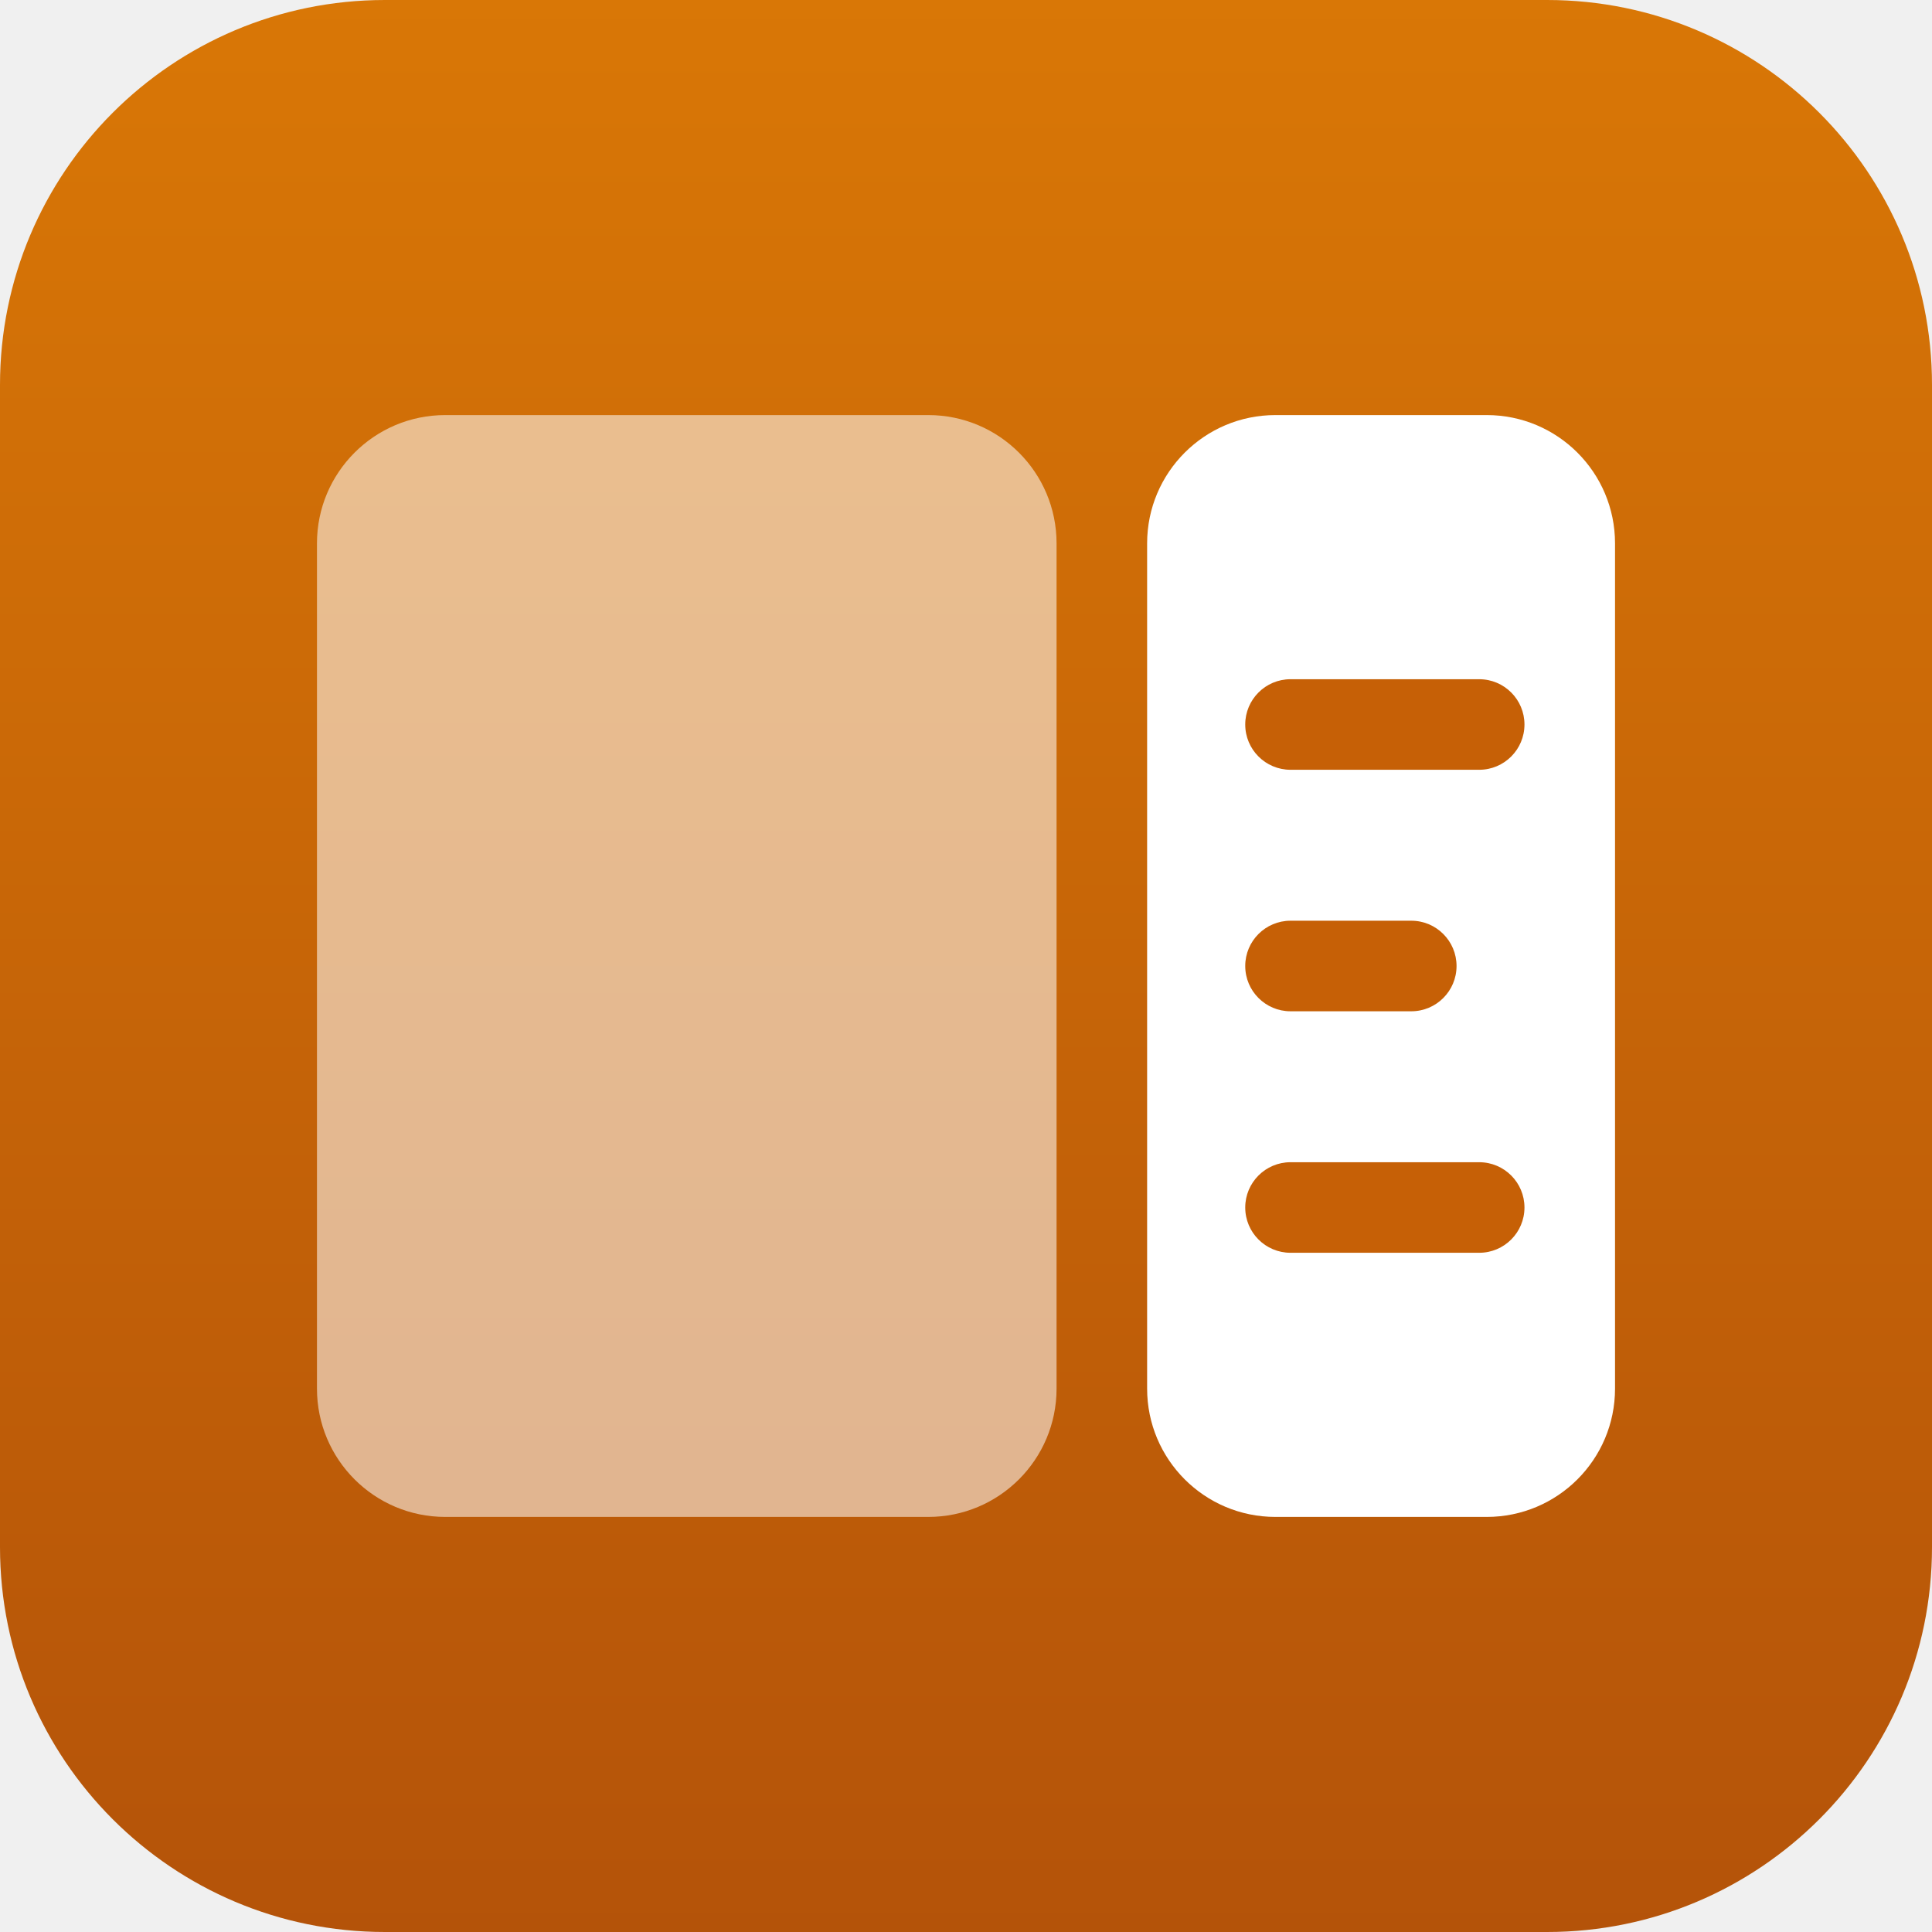
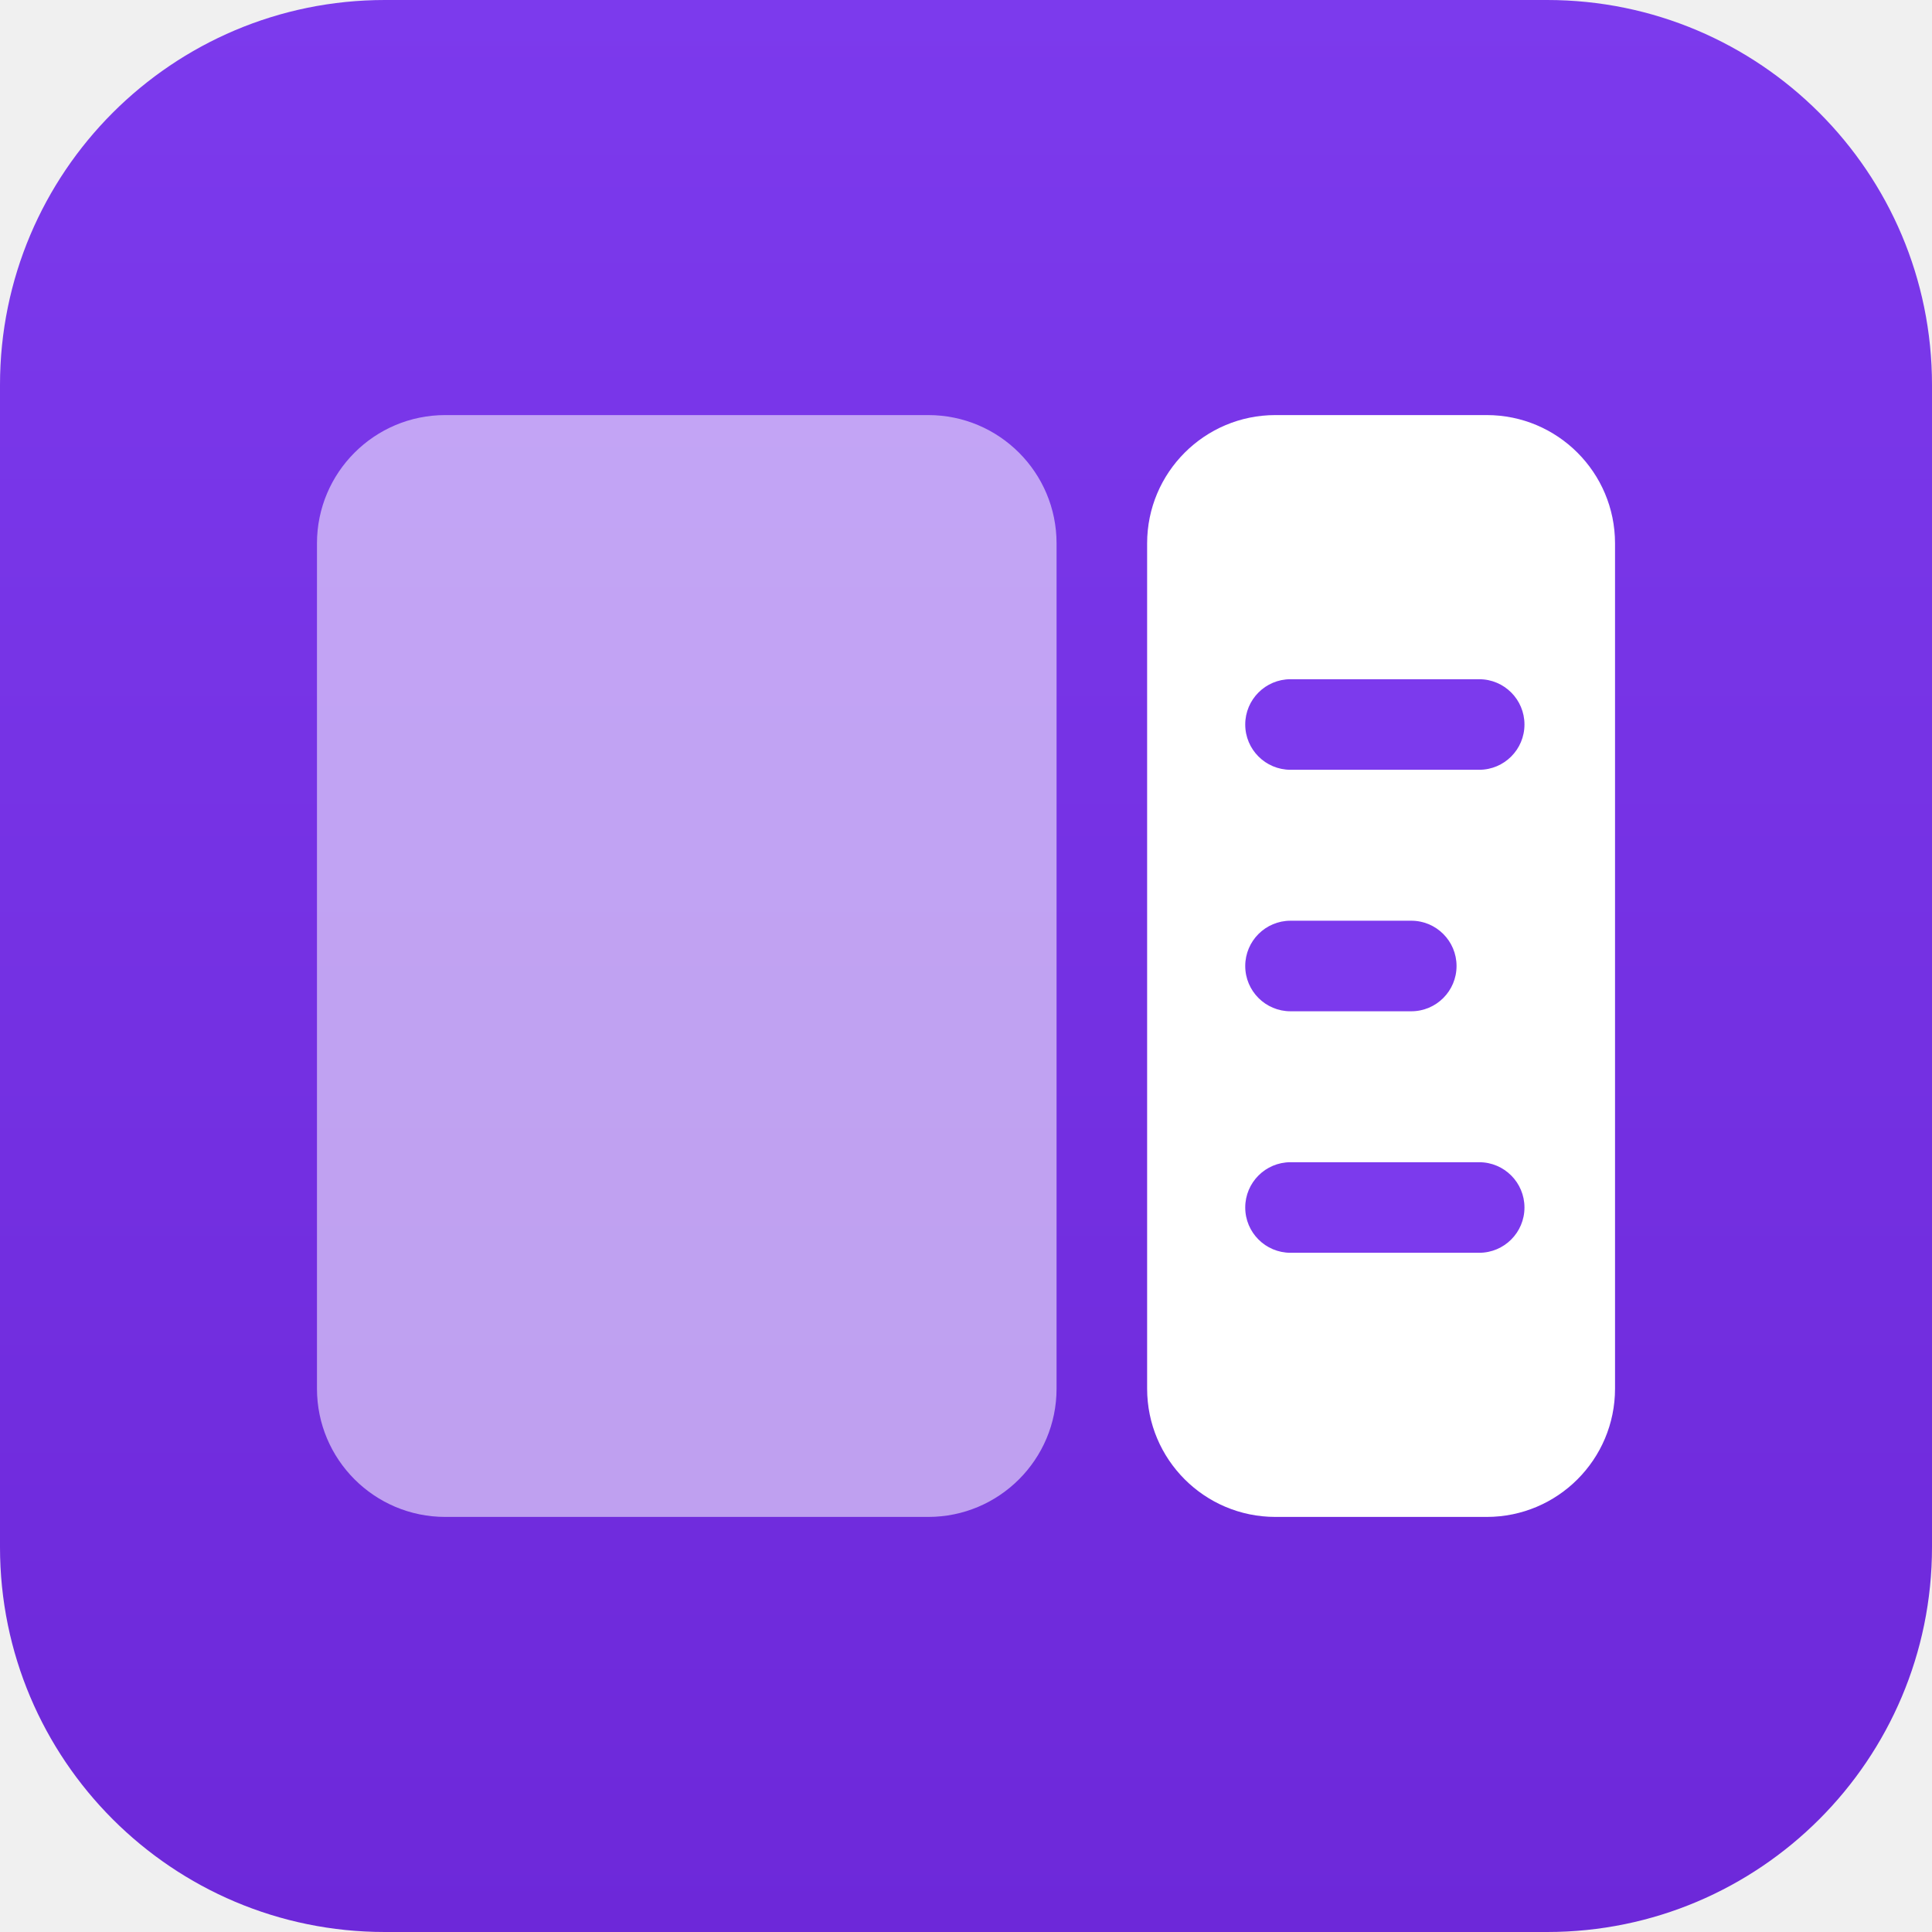
<svg xmlns="http://www.w3.org/2000/svg" viewBox="0 0 512 512">
  <defs>
    <linearGradient id="bg" x1="0" y1="0" x2="0" y2="1">
-       <stop offset="0" stop-color="#d97706" />
-       <stop offset="1" stop-color="#b45309" />
+       <stop offset="0" stop-color="#7c3aed" />
+       <stop offset="1" stop-color="#6d28d9" />
    </linearGradient>
  </defs>
  <rect x="0" y="0" width="512" height="512" rx="102" fill="url(#bg)" />
  <rect x="84" y="110" width="196" height="292" rx="34" fill="#ffffff" opacity="0.55" />
  <rect x="304" y="110" width="124" height="292" rx="34" fill="#ffffff" />
-   <rect x="330" y="180" width="74" height="24" rx="12" fill="#c66006" />
-   <rect x="330" y="244" width="56" height="24" rx="12" fill="#c66006" />
-   <rect x="330" y="308" width="74" height="24" rx="12" fill="#c66006" />
+   <rect x="330" y="180" width="74" height="24" rx="12" fill="#7c3aed" />
+   <rect x="330" y="244" width="56" height="24" rx="12" fill="#7c3aed" />
+   <rect x="330" y="308" width="74" height="24" rx="12" fill="#7c3aed" />
</svg>
